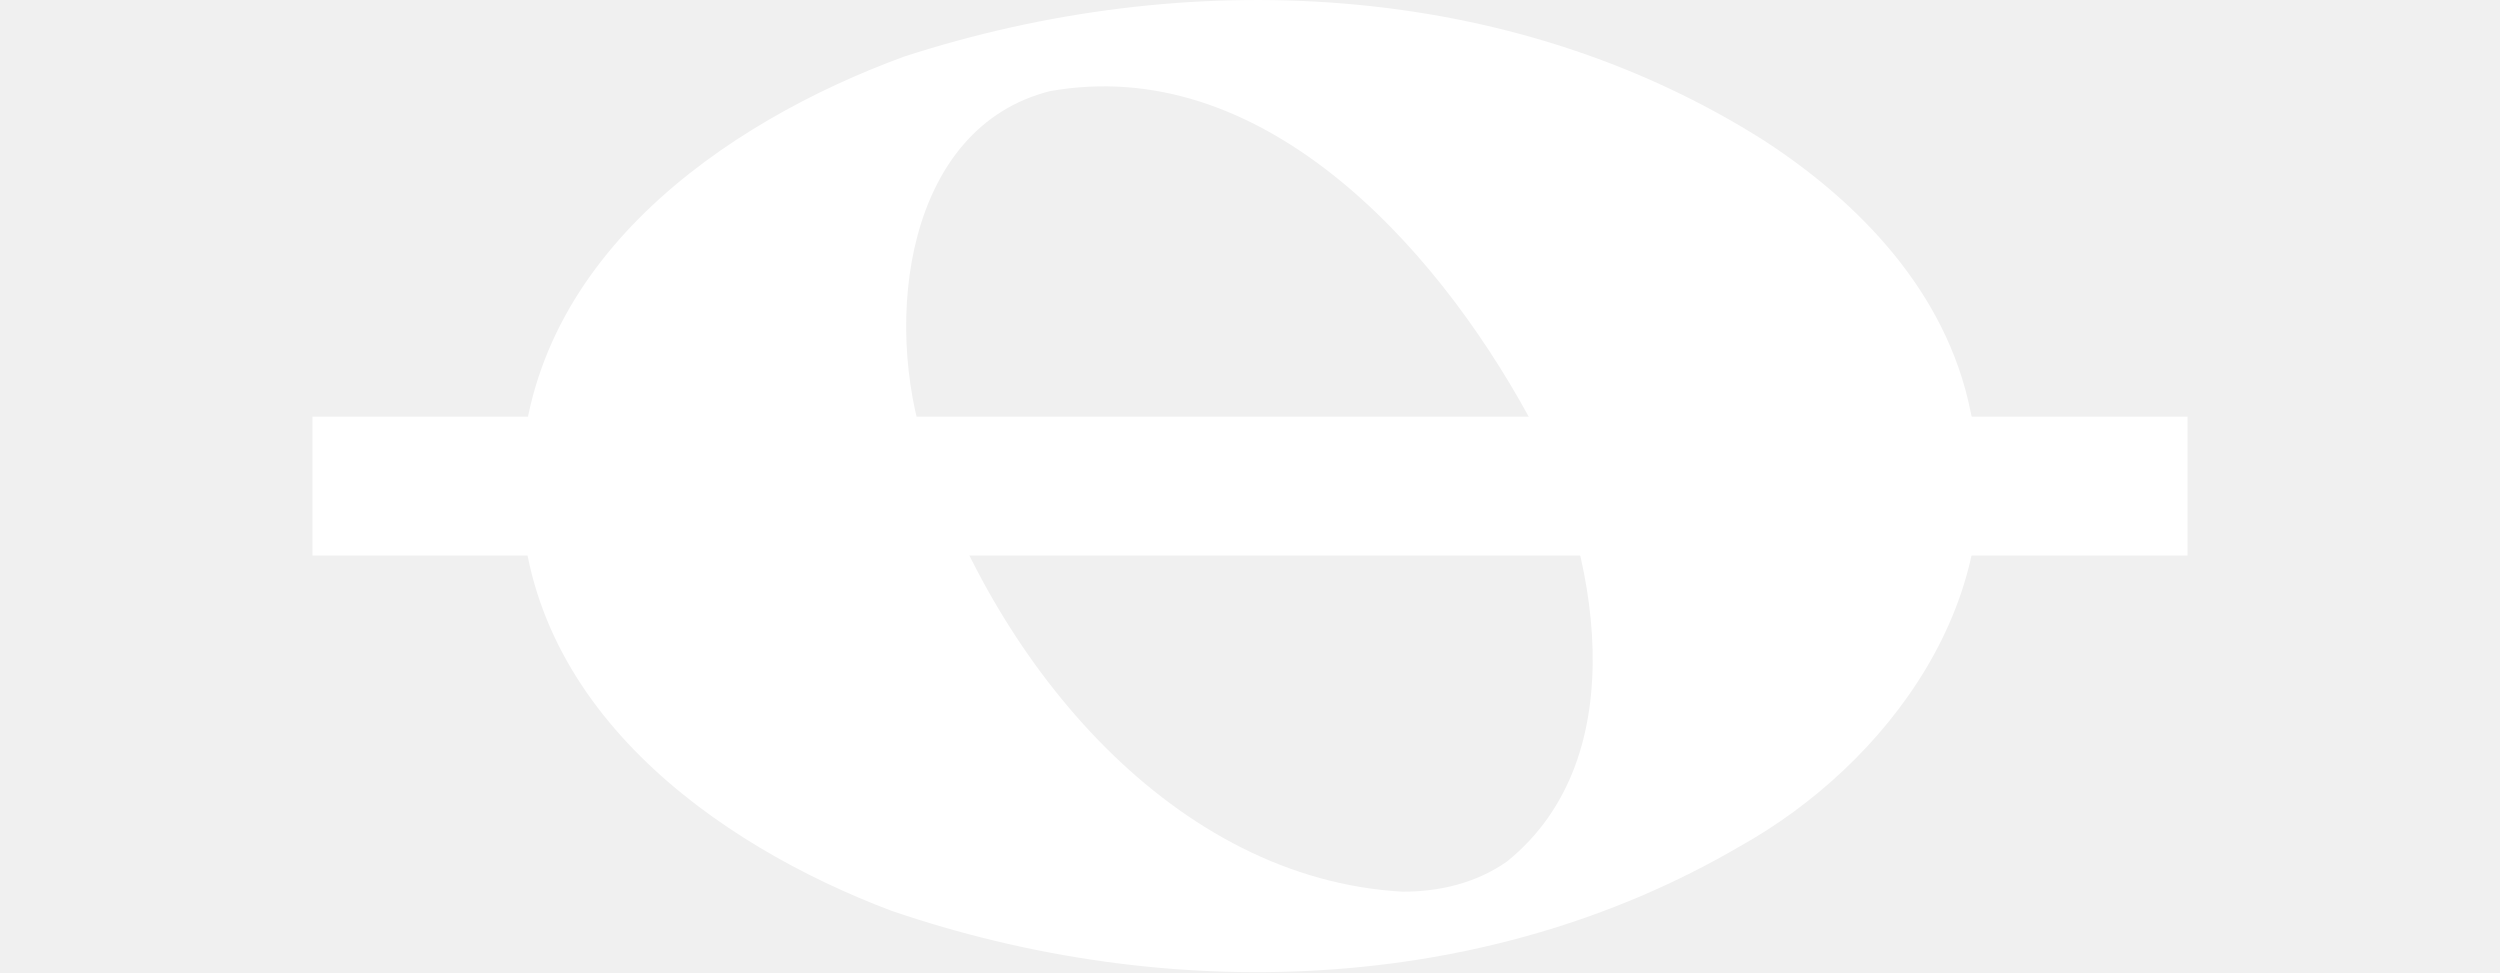
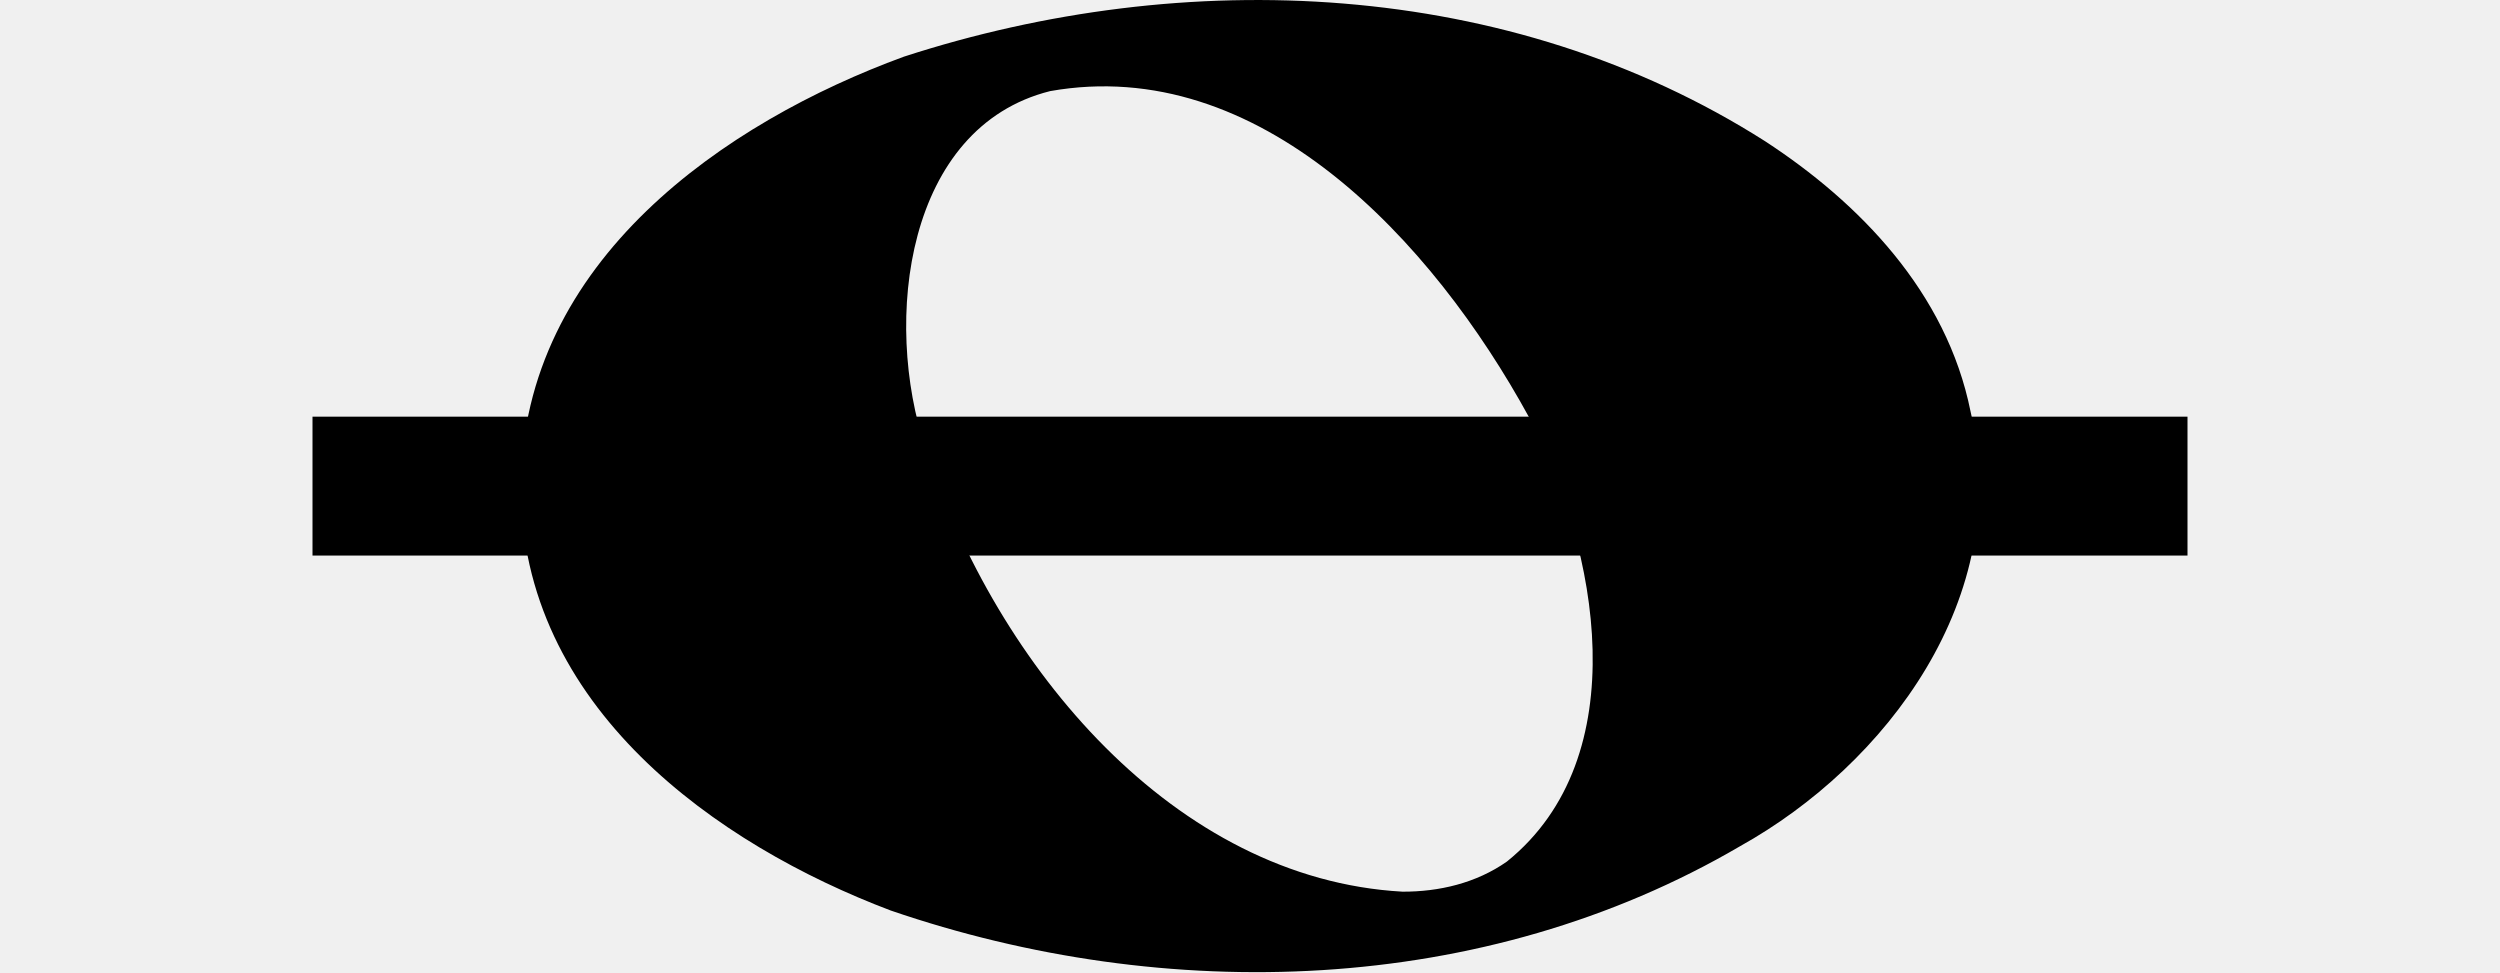
<svg xmlns="http://www.w3.org/2000/svg" width="18" height="7">
  <g>
-     <g stroke="null" fill="#fff" id="layer1">
-       <g stroke="null" fill="#fff" id="g2912">
-         <path stroke="null" fill="#fff" id="path2918" d="m10.098,6.42c-1.639,-0.091 -2.92,-1.615 -3.434,-3.191c-0.311,-0.925 -0.14,-2.313 0.897,-2.573c1.503,-0.267 2.75,1.07 3.449,2.35c0.498,0.949 0.773,2.444 -0.16,3.197c-0.222,0.156 -0.49,0.218 -0.752,0.217l-0,0zm2.611,-5.403c-1.847,-1.175 -4.179,-1.266 -6.201,-0.609c-1.281,0.469 -2.746,1.467 -2.758,3.091c-0.001,1.591 1.413,2.584 2.664,3.057c1.98,0.679 4.265,0.619 6.114,-0.463c1.047,-0.583 1.974,-1.791 1.66,-3.13c-0.173,-0.861 -0.803,-1.505 -1.479,-1.946l0,0z" />
+     <g stroke="null" fill="#000" id="layer1">
+       <g stroke="null" fill="#000" id="g2912">
+         <path stroke="null" fill="#000" id="path2918" d="m10.098,6.42c-1.639,-0.091 -2.92,-1.615 -3.434,-3.191c-0.311,-0.925 -0.14,-2.313 0.897,-2.573c1.503,-0.267 2.75,1.07 3.449,2.35c0.498,0.949 0.773,2.444 -0.16,3.197c-0.222,0.156 -0.49,0.218 -0.752,0.217l-0,0zm2.611,-5.403c-1.847,-1.175 -4.179,-1.266 -6.201,-0.609c-1.281,0.469 -2.746,1.467 -2.758,3.091c-0.001,1.591 1.413,2.584 2.664,3.057c1.98,0.679 4.265,0.619 6.114,-0.463c1.047,-0.583 1.974,-1.791 1.66,-3.13c-0.173,-0.861 -0.803,-1.505 -1.479,-1.946l0,0z" />
      </g>
    </g>
-     <line fill="none" stroke-dasharray="null" stroke-linejoin="null" stroke-linecap="null" x1="2.25" y1="3.5" x2="15.75" y2="3.5" id="svg_5" stroke="#ffffff" />
+     <line fill="none" stroke-dasharray="null" stroke-linejoin="null" stroke-linecap="null" x1="2.25" y1="3.5" x2="15.75" y2="3.5" id="svg_5" stroke="#000" />
  </g>
</svg>
